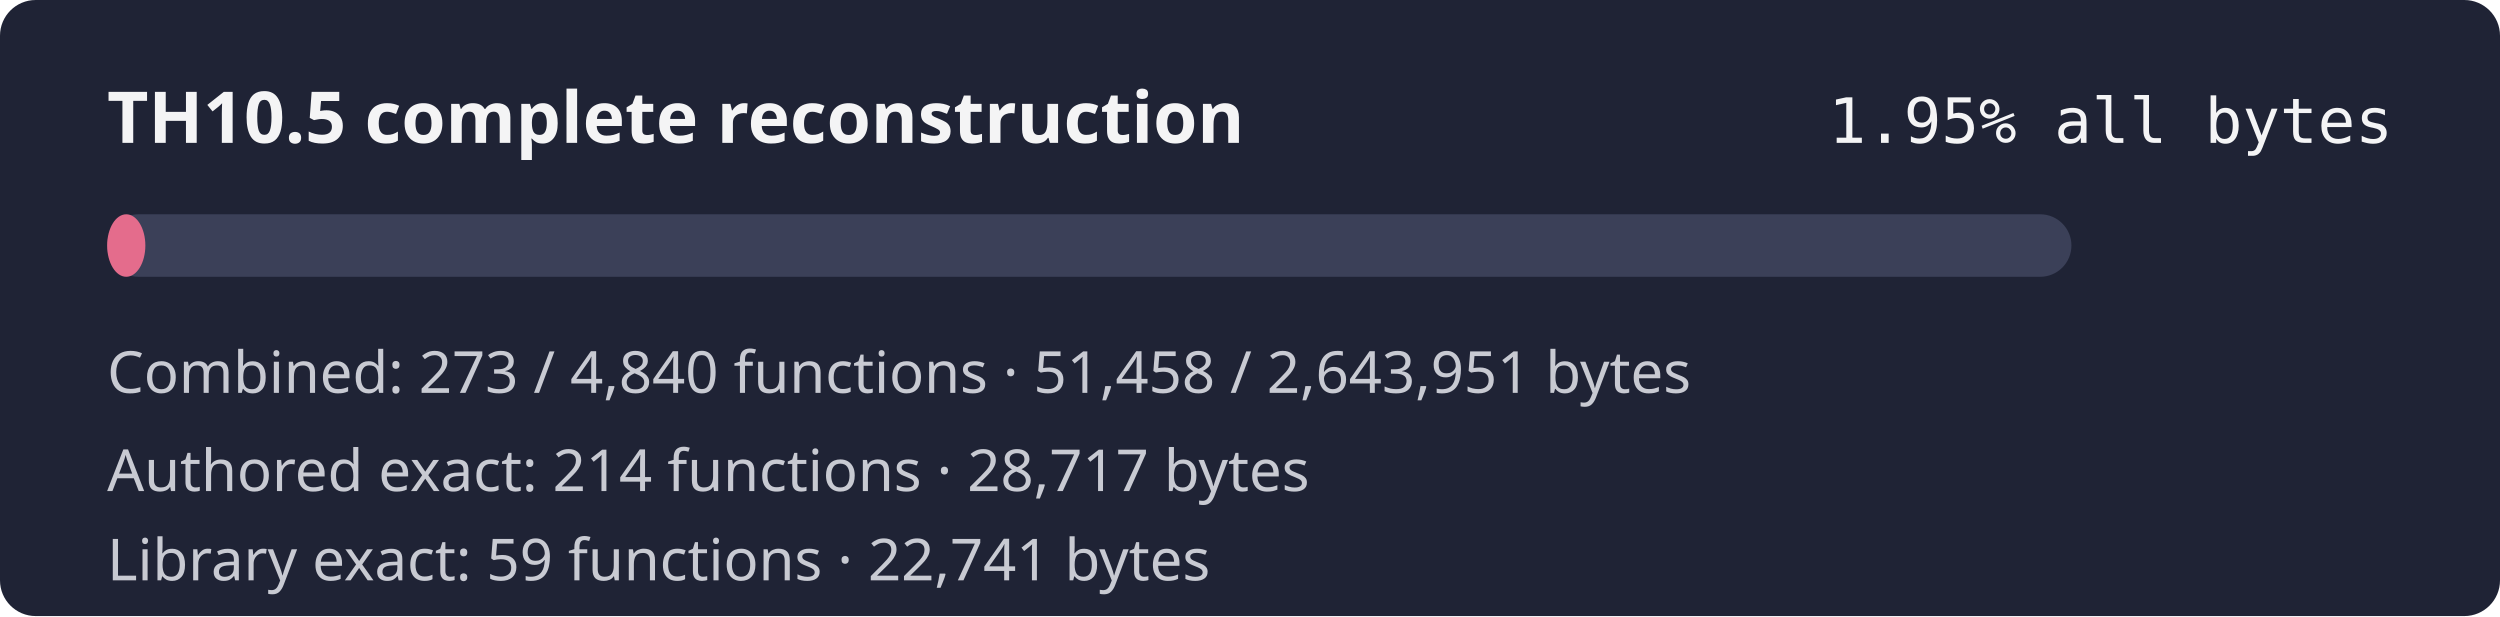
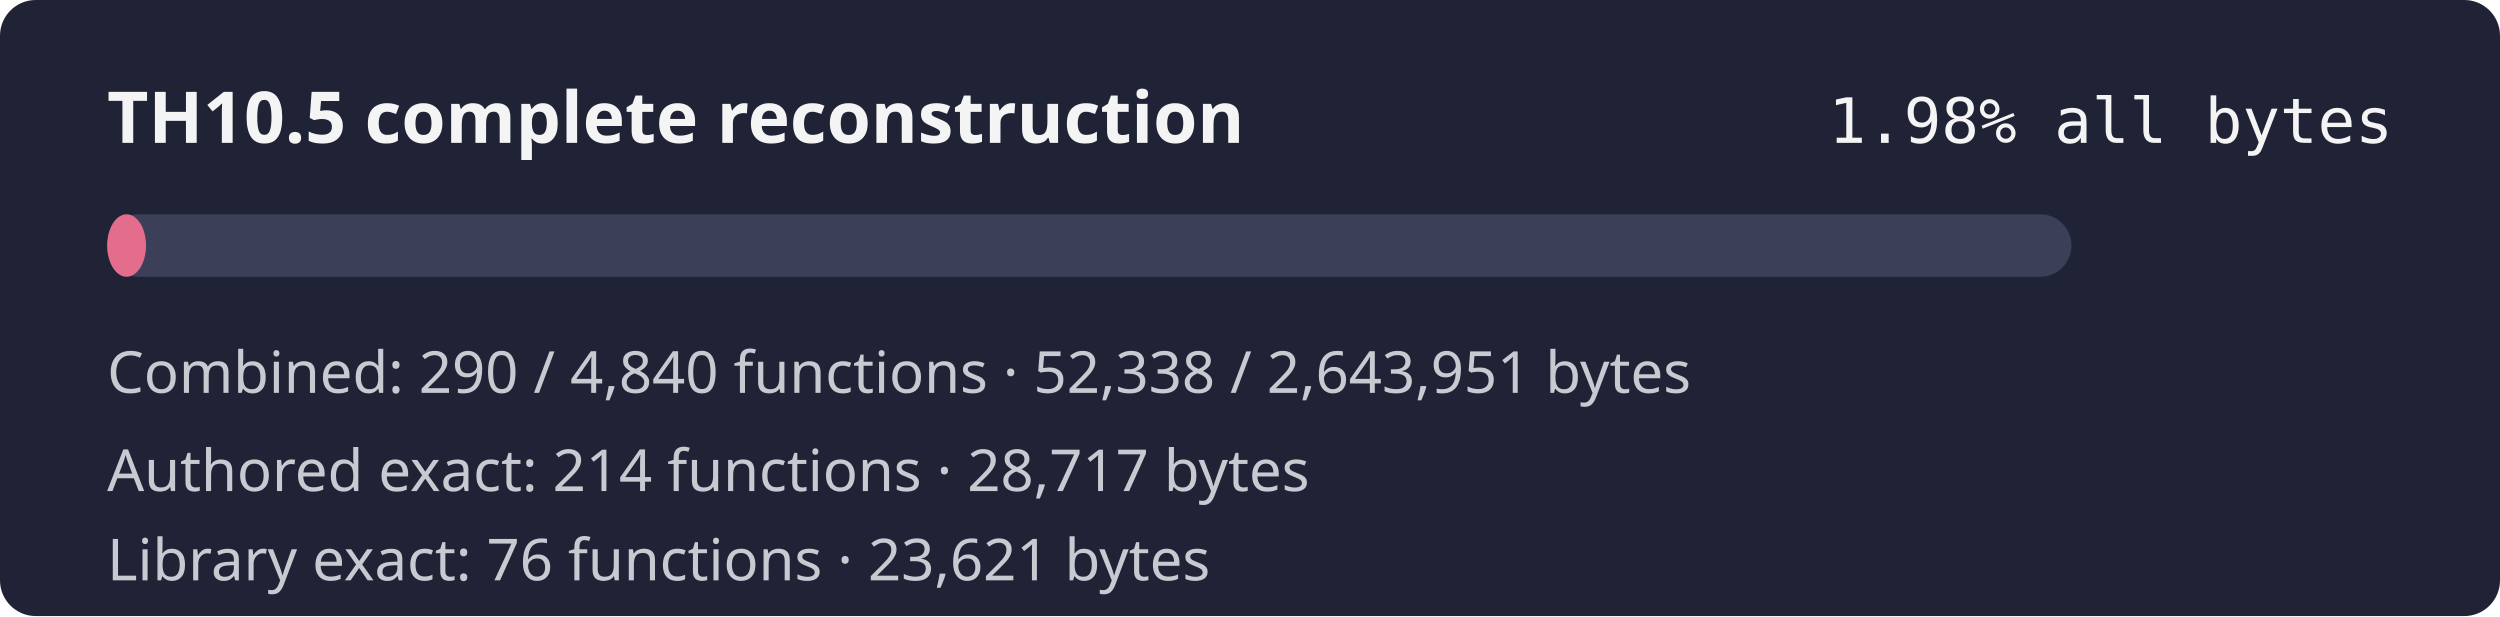
- <svg xmlns="http://www.w3.org/2000/svg" width="560" height="138" role="img" aria-label="TH10.5 combined reconstruction progress 1.95% by bytes">
+ <svg xmlns="http://www.w3.org/2000/svg" width="560" height="138" role="img" aria-label="TH10.5 combined reconstruction progress 1.98% by bytes">
  <rect width="560" height="138" rx="8" fill="#1f2335" />
  <text x="24" y="32" fill="#f4f4f5" font-family="sans-serif" font-size="16" font-weight="600">TH10.5 complete reconstruction</text>
-   <text x="536" y="32" fill="#f4f4f5" text-anchor="end" font-family="monospace" font-size="14">1.95% all bytes</text>
+   <text x="536" y="32" fill="#f4f4f5" text-anchor="end" font-family="monospace" font-size="14">1.98% all bytes</text>
  <rect x="24" y="48" width="440" height="14" rx="7" fill="#3b4058" />
-   <rect x="24" y="48" width="8.56" height="14" rx="7" fill="#e46c8c" />
-   <text x="24" y="88" fill="#c8cad2" font-family="sans-serif" font-size="13">Combined: 273 / 4,840 functions · 51,458 / 2,643,951 bytes</text>
+   <rect x="24" y="48" width="8.71" height="14" rx="7" fill="#e46c8c" />
+   <text x="24" y="88" fill="#c8cad2" font-family="sans-serif" font-size="13">Combined: 290 / 4,840 functions · 52,338 / 2,643,951 bytes</text>
  <text x="24" y="110" fill="#c8cad2" font-family="sans-serif" font-size="13">Authored exact: 214 functions · 28,717 bytes</text>
-   <text x="24" y="130" fill="#c8cad2" font-family="sans-serif" font-size="13">Library exact: 59 functions · 22,741 bytes</text>
+   <text x="24" y="130" fill="#c8cad2" font-family="sans-serif" font-size="13">Library exact: 76 functions · 23,621 bytes</text>
</svg>
